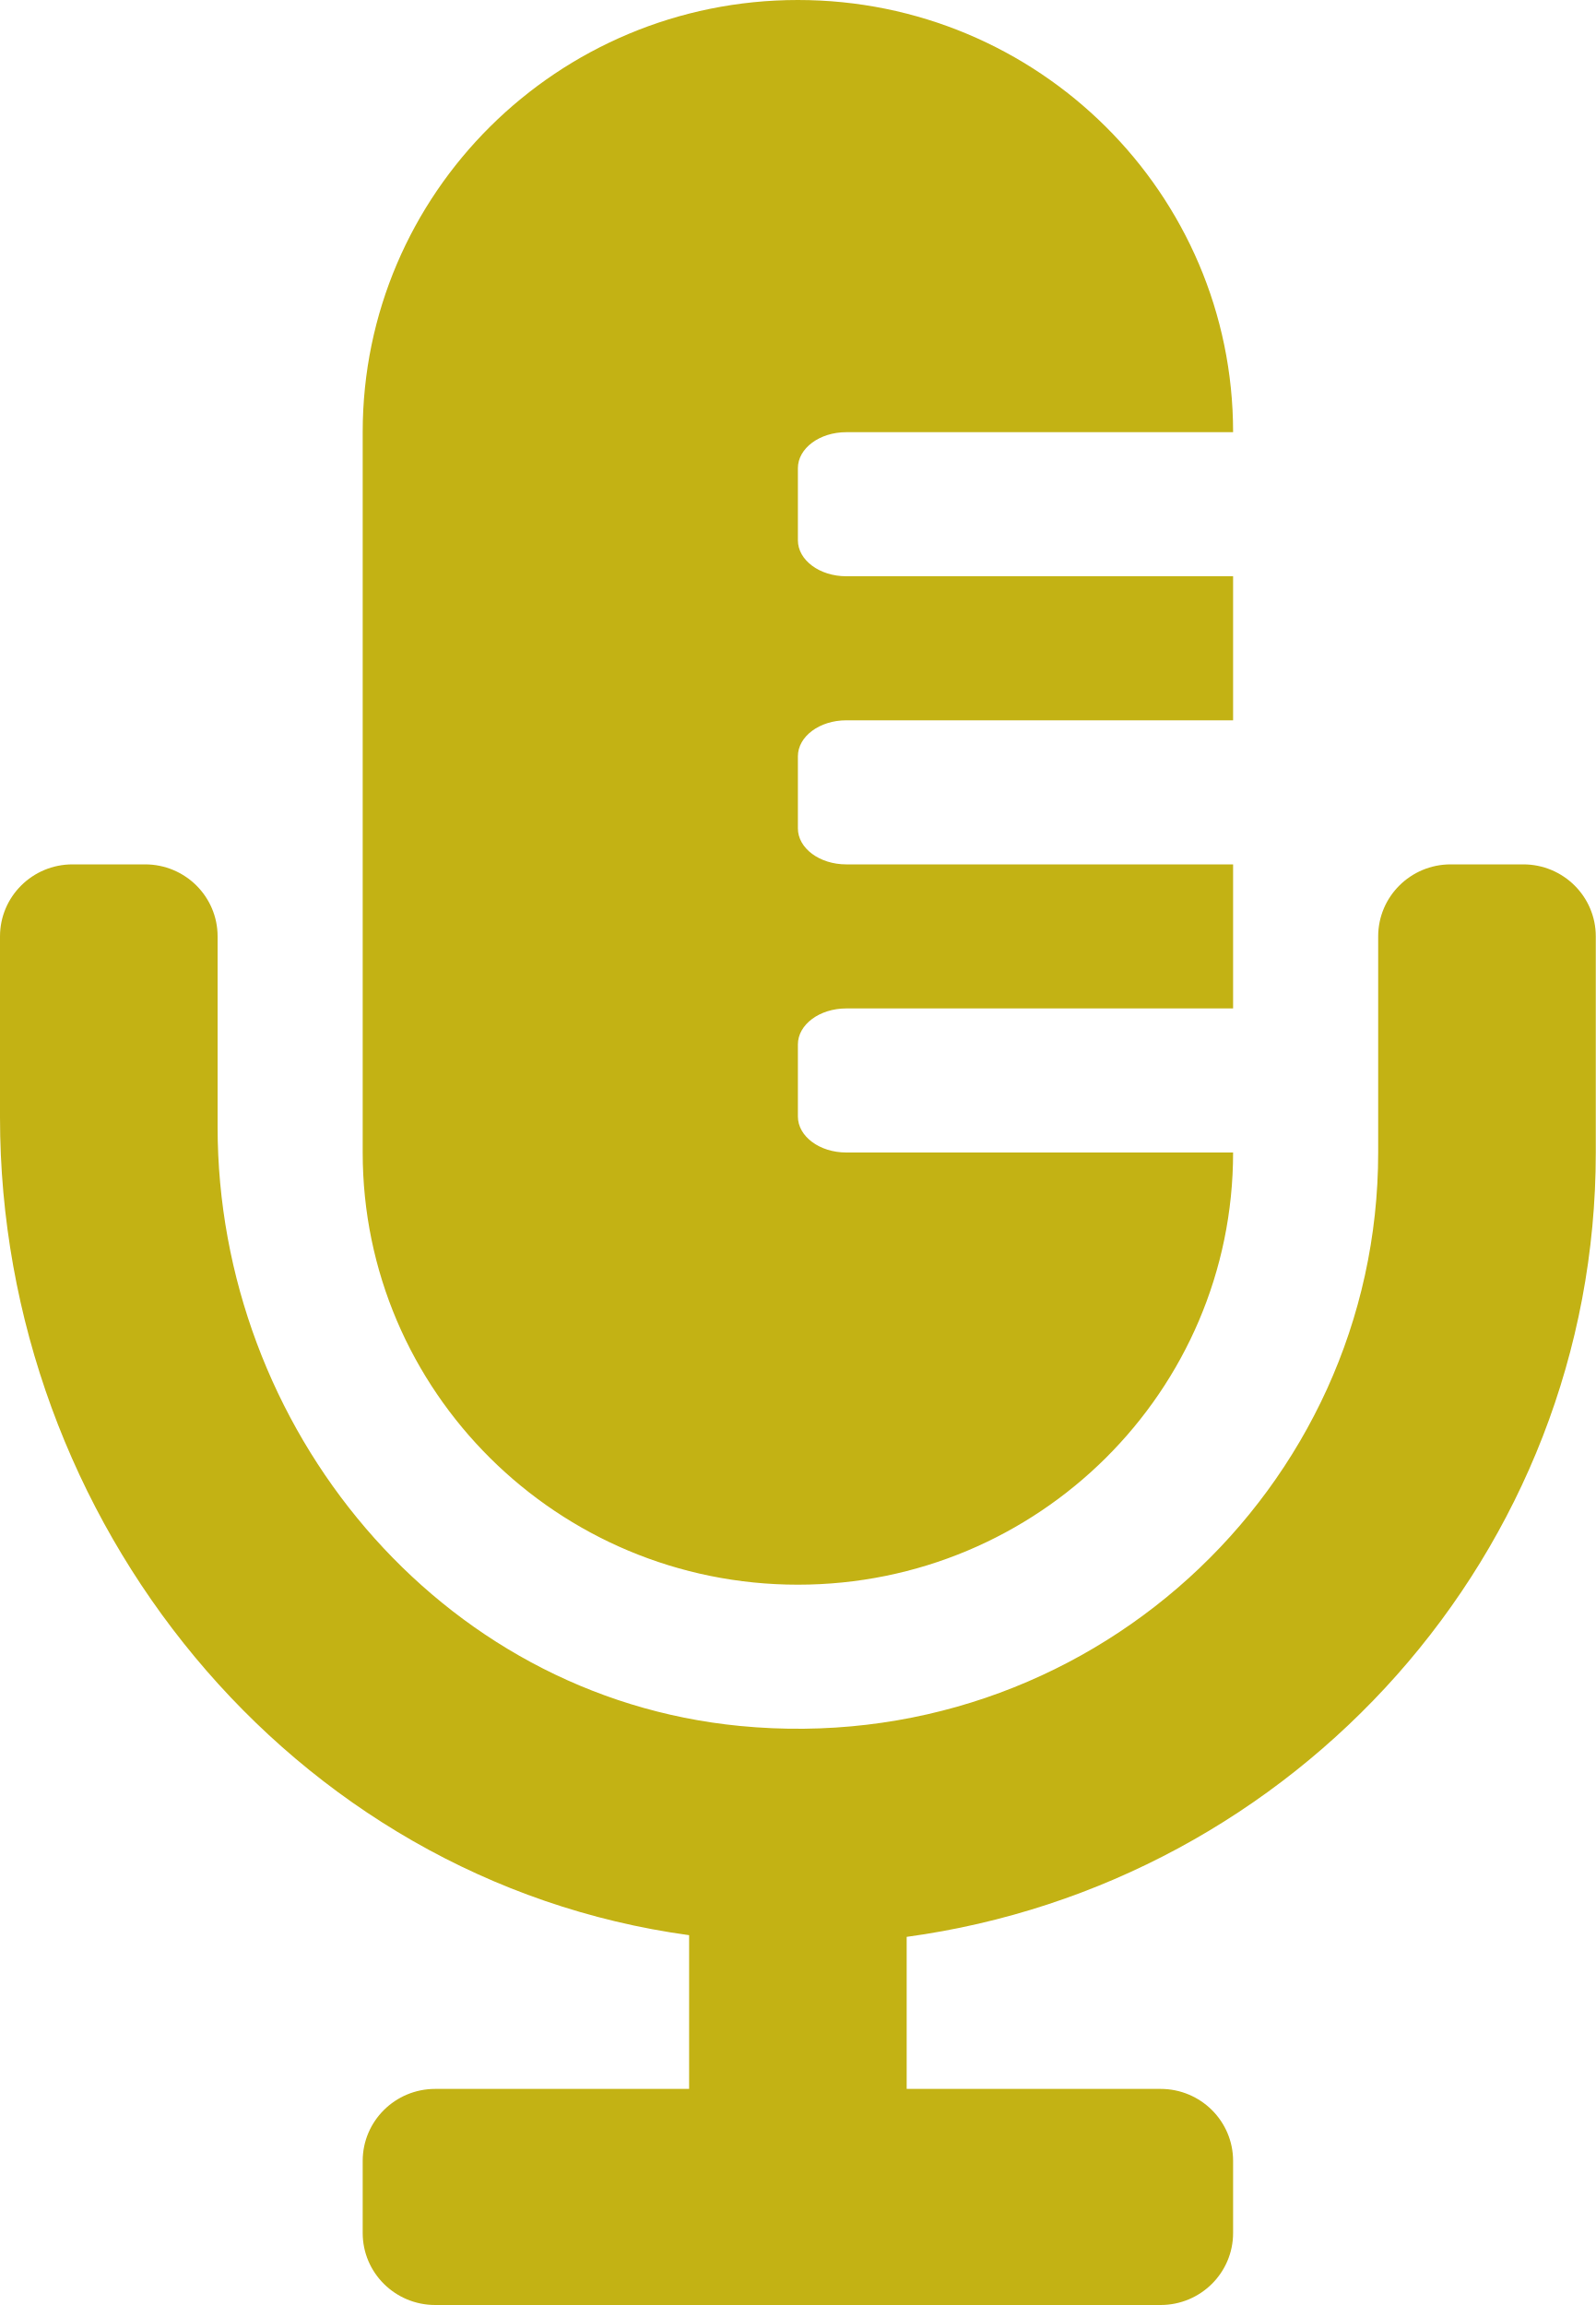
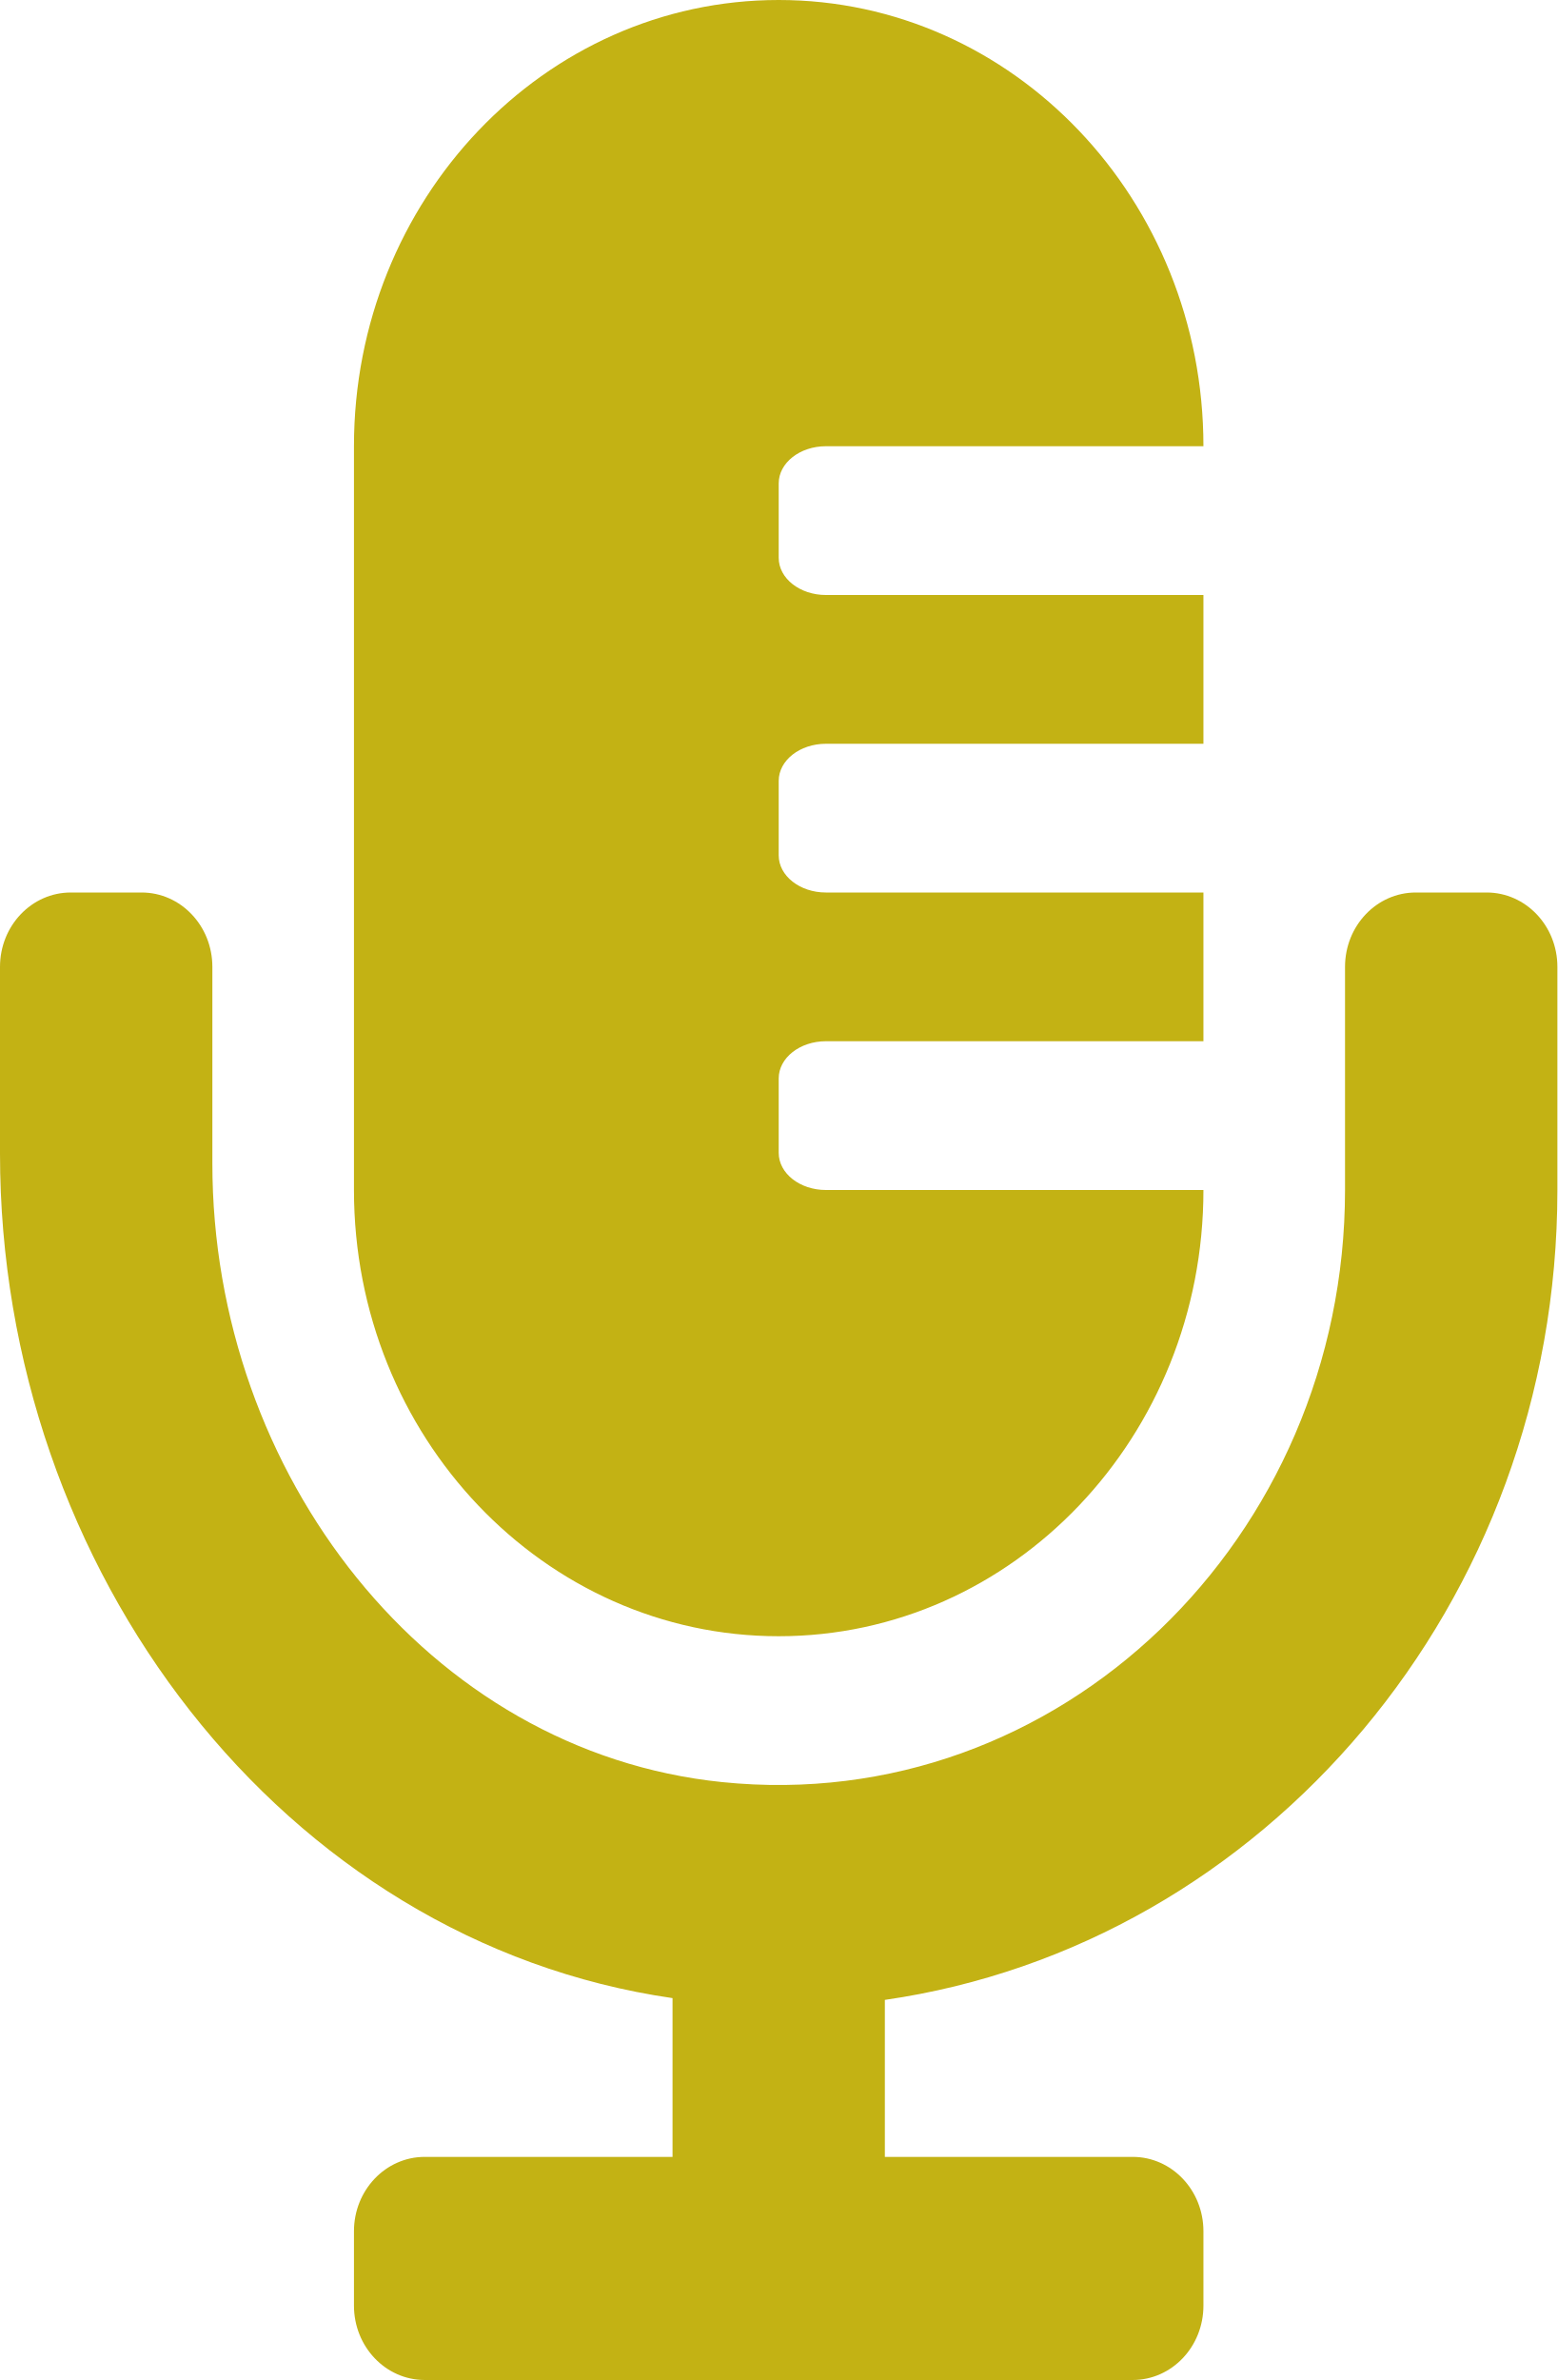
- <svg xmlns="http://www.w3.org/2000/svg" width="36" height="52" viewBox="0 0 36 52" fill="none">
-   <path d="M34.364 19.5H32.727C31.823 19.5 31.091 20.227 31.091 21.125V26C31.091 33.597 24.495 39.693 16.692 38.937C9.891 38.278 4.909 32.206 4.909 25.421V21.125C4.909 20.227 4.177 19.5 3.273 19.5H1.636C0.732 19.5 0 20.227 0 21.125V25.204C0 34.308 6.542 42.424 15.546 43.657V47.125H9.818C8.914 47.125 8.182 47.852 8.182 48.75V50.375C8.182 51.273 8.914 52 9.818 52H26.182C27.086 52 27.818 51.273 27.818 50.375V48.75C27.818 47.852 27.086 47.125 26.182 47.125H20.454V43.695C29.22 42.501 36 35.029 36 26V21.125C36 20.227 35.268 19.5 34.364 19.5ZM18 35.75C23.422 35.75 27.818 31.385 27.818 26H19.091C18.489 26 18 25.636 18 25.188V23.562C18 23.114 18.489 22.75 19.091 22.75H27.818V19.5H19.091C18.489 19.5 18 19.136 18 18.688V17.062C18 16.614 18.489 16.25 19.091 16.25H27.818V13H19.091C18.489 13 18 12.636 18 12.188V10.562C18 10.114 18.489 9.75 19.091 9.75H27.818C27.818 4.365 23.422 0 18 0C12.578 0 8.182 4.365 8.182 9.75V26C8.182 31.385 12.578 35.75 18 35.75Z" fill="#C3B214" />
+ <svg xmlns="http://www.w3.org/2000/svg" width="36" height="55" viewBox="0 0 36 55" fill="none">
+   <path d="M34.364 20.625H32.727C31.823 20.625 31.091 21.394 31.091 22.344V27.5C31.091 35.535 24.495 41.983 16.692 41.183C9.891 40.486 4.909 34.065 4.909 26.888V22.344C4.909 21.394 4.177 20.625 3.273 20.625H1.636C0.732 20.625 0 21.394 0 22.344V26.658C0 36.287 6.542 44.871 15.546 46.175V49.844H9.818C8.914 49.844 8.182 50.613 8.182 51.562V53.281C8.182 54.231 8.914 55 9.818 55H26.182C27.086 55 27.818 54.231 27.818 53.281V51.562C27.818 50.613 27.086 49.844 26.182 49.844H20.454V46.216C29.22 44.953 36 37.05 36 27.5V22.344C36 21.394 35.268 20.625 34.364 20.625ZM18 37.812C23.422 37.812 27.818 33.196 27.818 27.5H19.091C18.489 27.5 18 27.115 18 26.641V24.922C18 24.447 18.489 24.062 19.091 24.062H27.818V20.625H19.091C18.489 20.625 18 20.24 18 19.766V18.047C18 17.572 18.489 17.188 19.091 17.188H27.818V13.75H19.091C18.489 13.75 18 13.365 18 12.891V11.172C18 10.697 18.489 10.312 19.091 10.312H27.818C27.818 4.617 23.422 0 18 0C12.578 0 8.182 4.617 8.182 10.312V27.5C8.182 33.196 12.578 37.812 18 37.812Z" fill="#C3B214" />
</svg>
